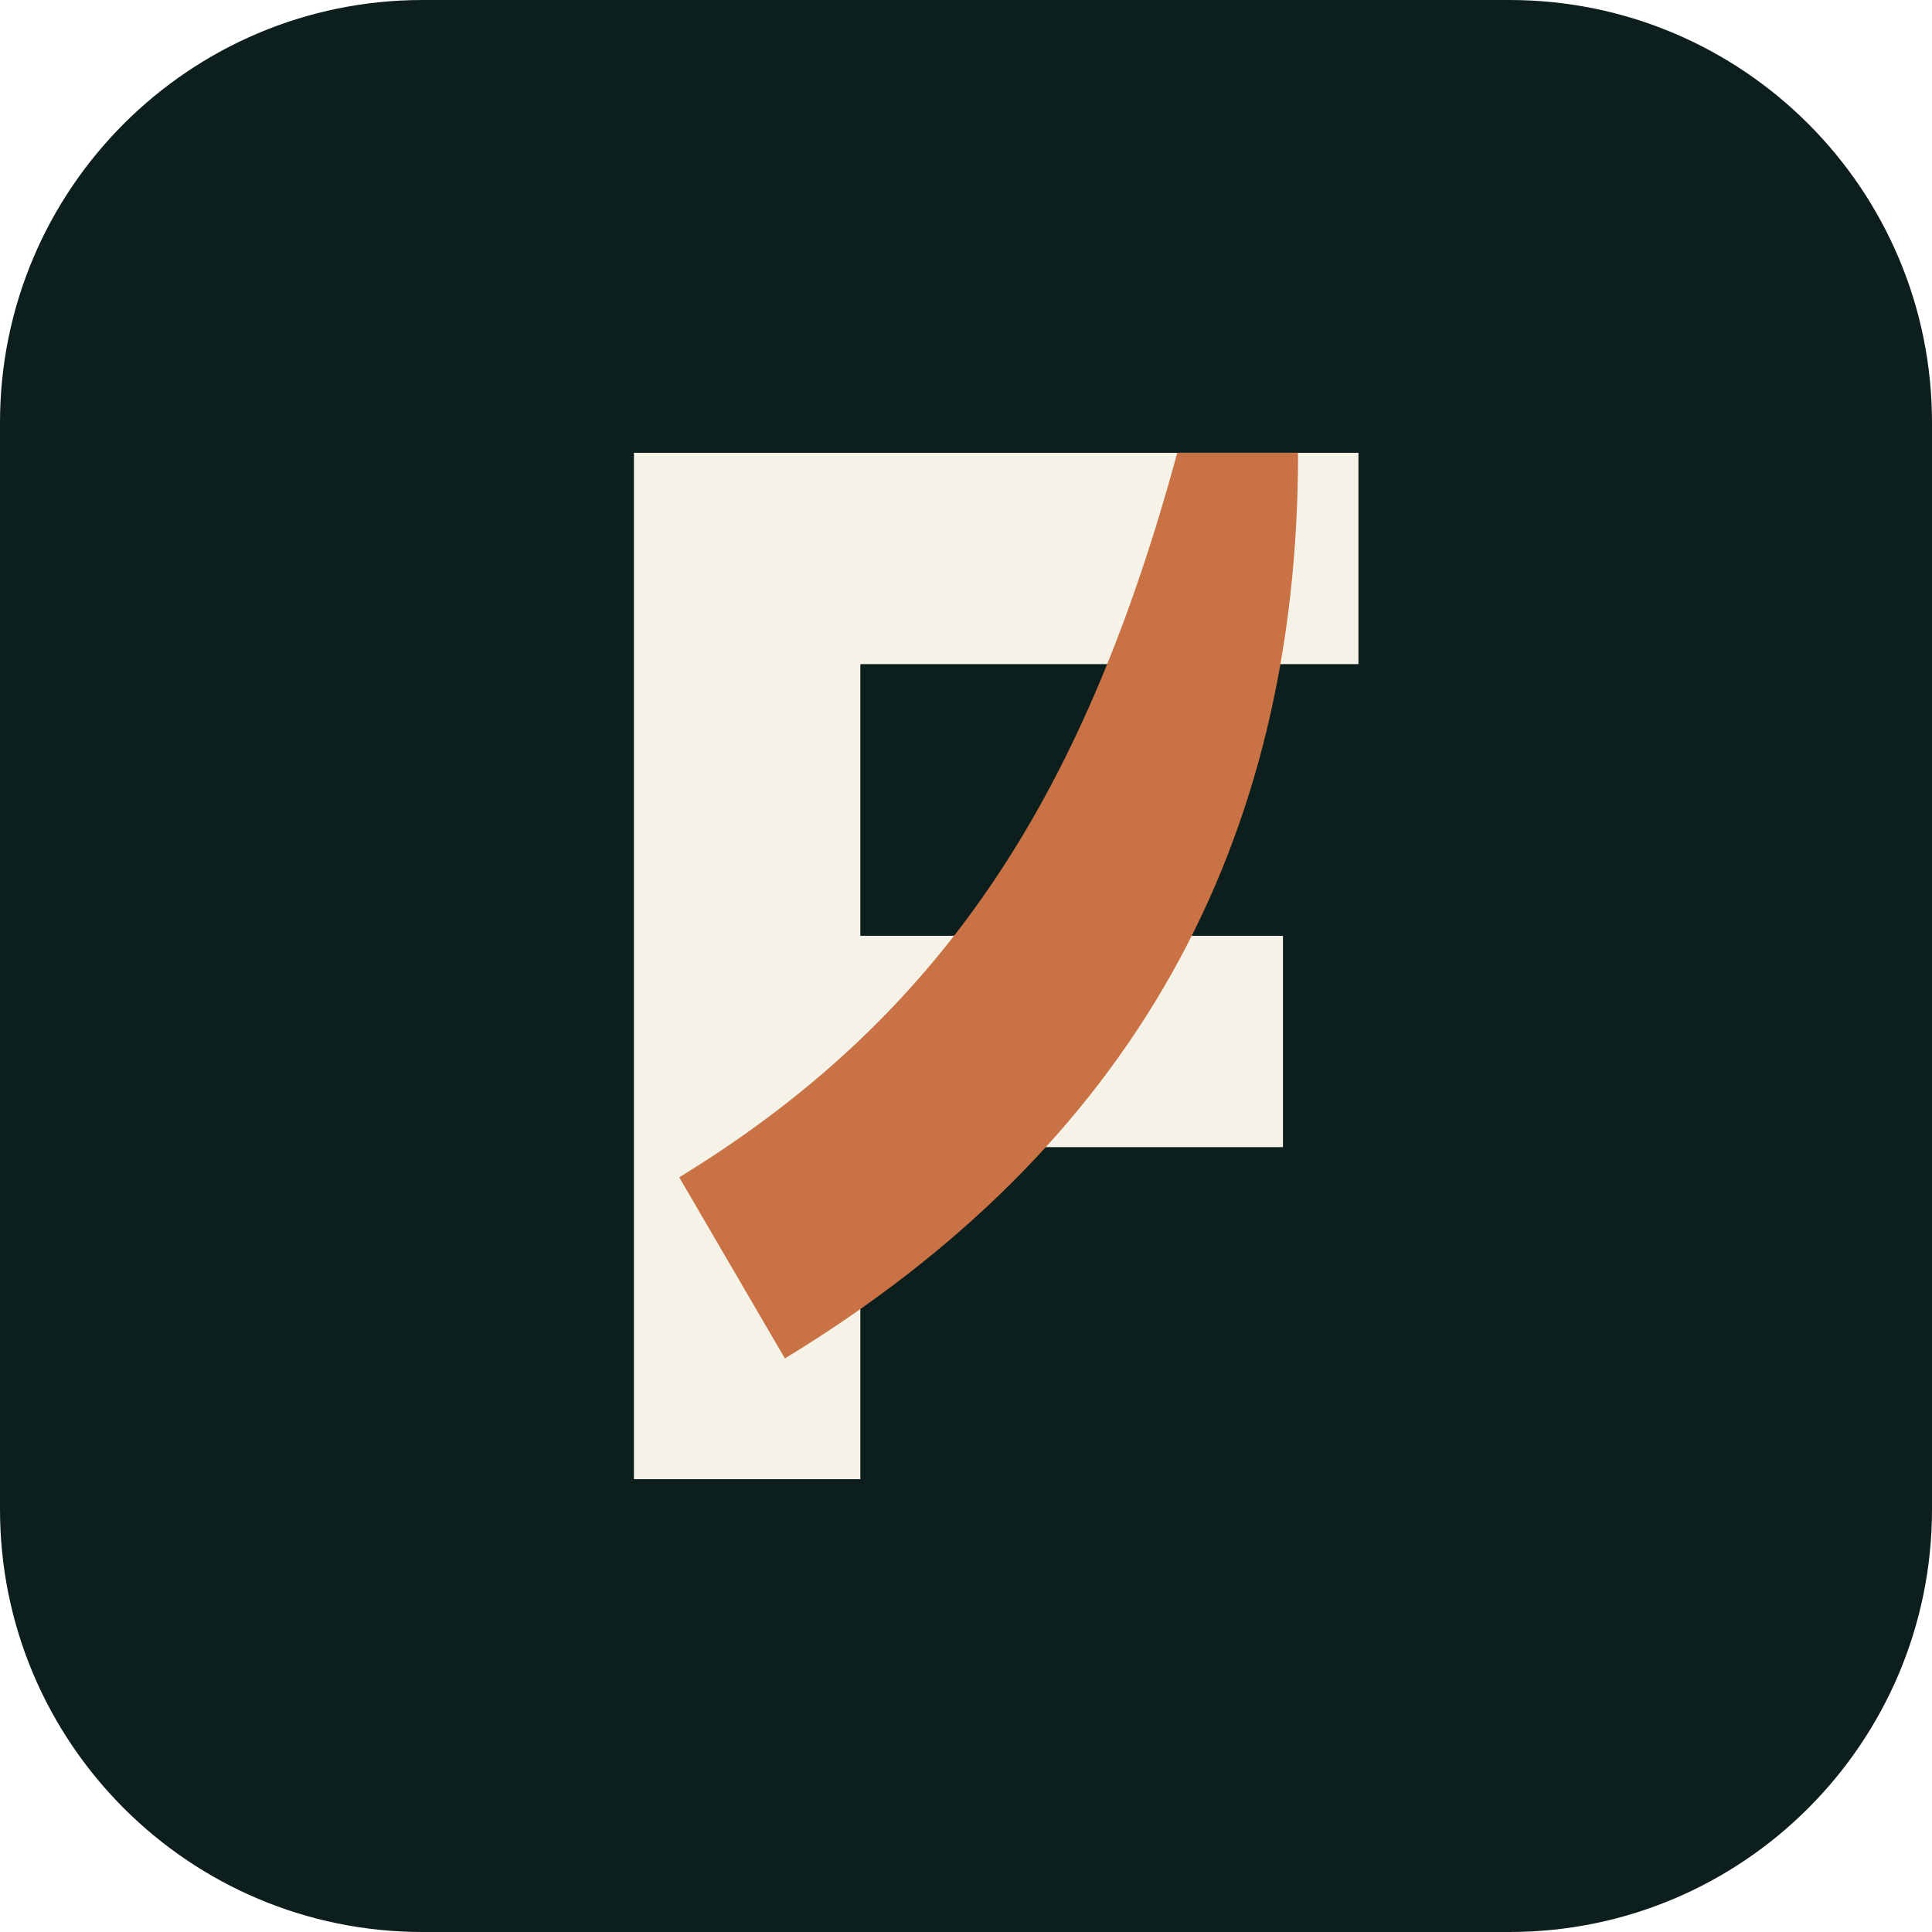
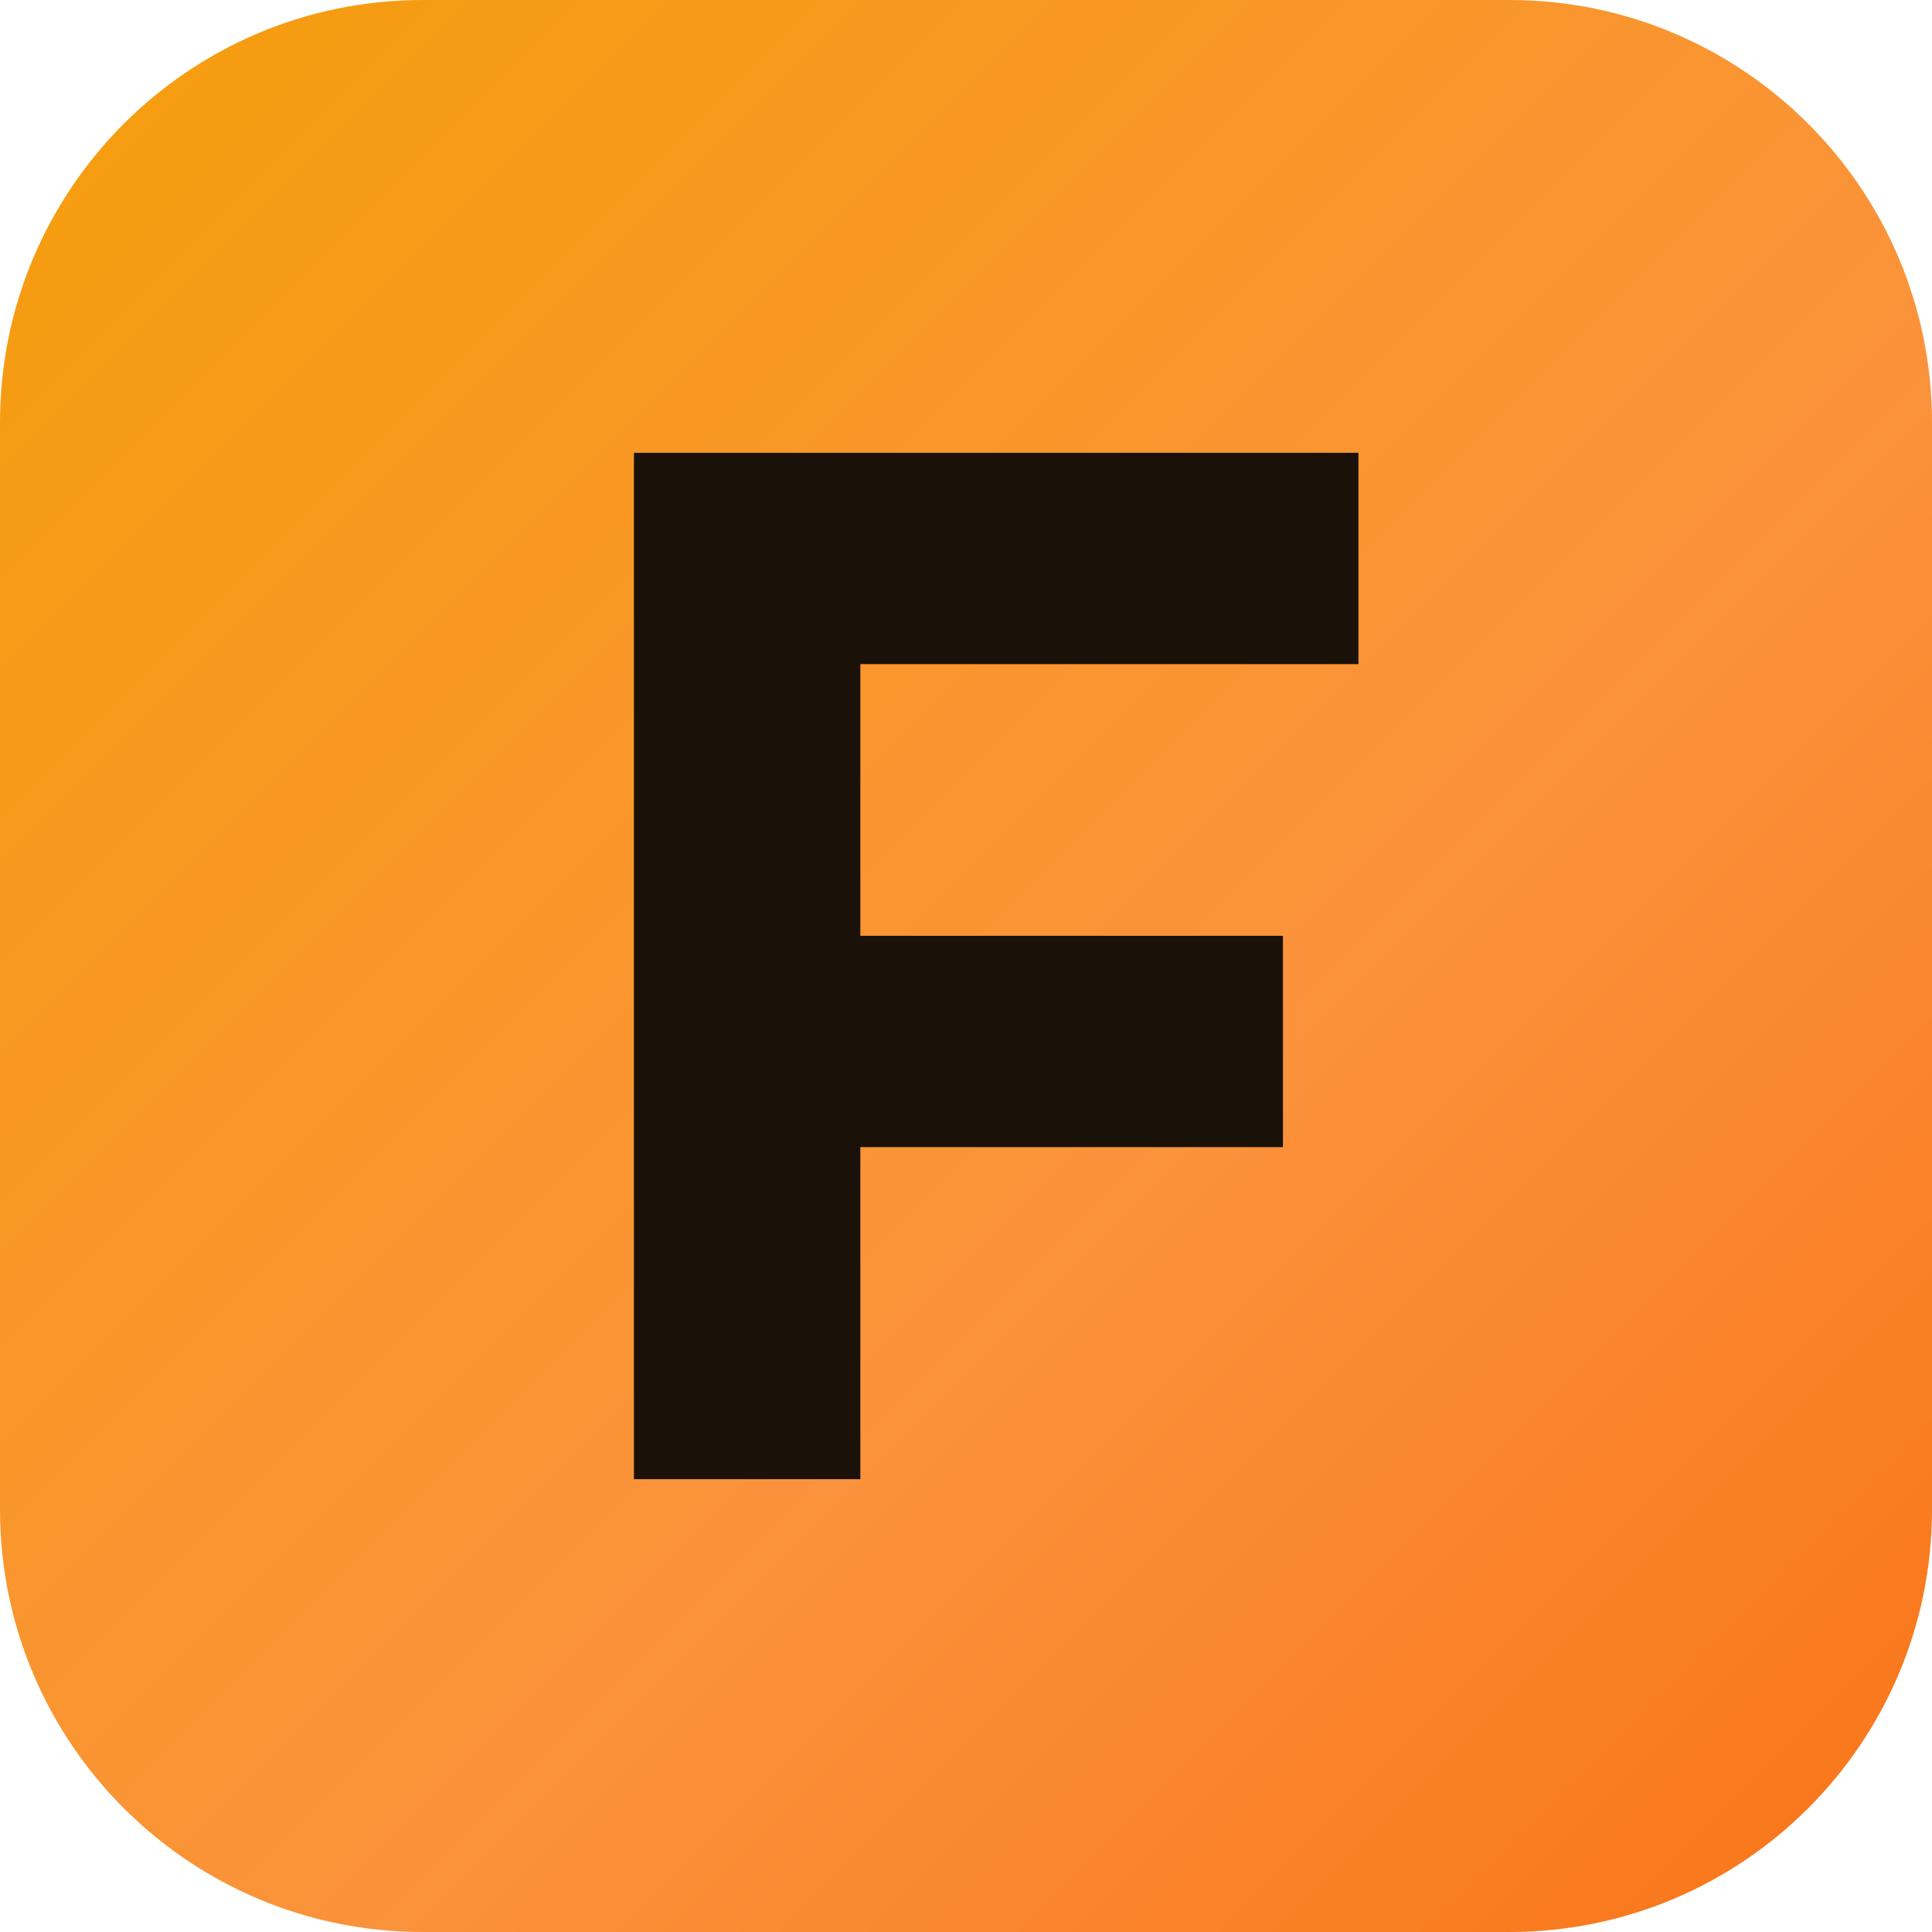
<svg xmlns="http://www.w3.org/2000/svg" viewBox="0 0 128 128" role="img" aria-label="Fueld">
-   <rect width="128" height="128" rx="28" fill="#0d1f1d" />
-   <path d="M42 30h48v14H57v18h28v14H57v22H42z" fill="#f5f2e8" />
-   <path d="M78 30h8c0 26-11 46-34 60l-7-12c18-11 27-26 33-48z" fill="#c87245" />
+   <defs>
+     <linearGradient id="bg" x1="0" y1="0" x2="1" y2="1">
+       <stop offset="0%" stop-color="#f59e0b" />
+       <stop offset="60%" stop-color="#fb923c" />
+       <stop offset="100%" stop-color="#f97316" />
+     </linearGradient>
+   </defs>
+   <rect width="128" height="128" rx="28" fill="url(#bg)" />
+   <path d="M42 30h48v14H57v18h28v14H57v22H42z" fill="#1a1208" />
</svg>
